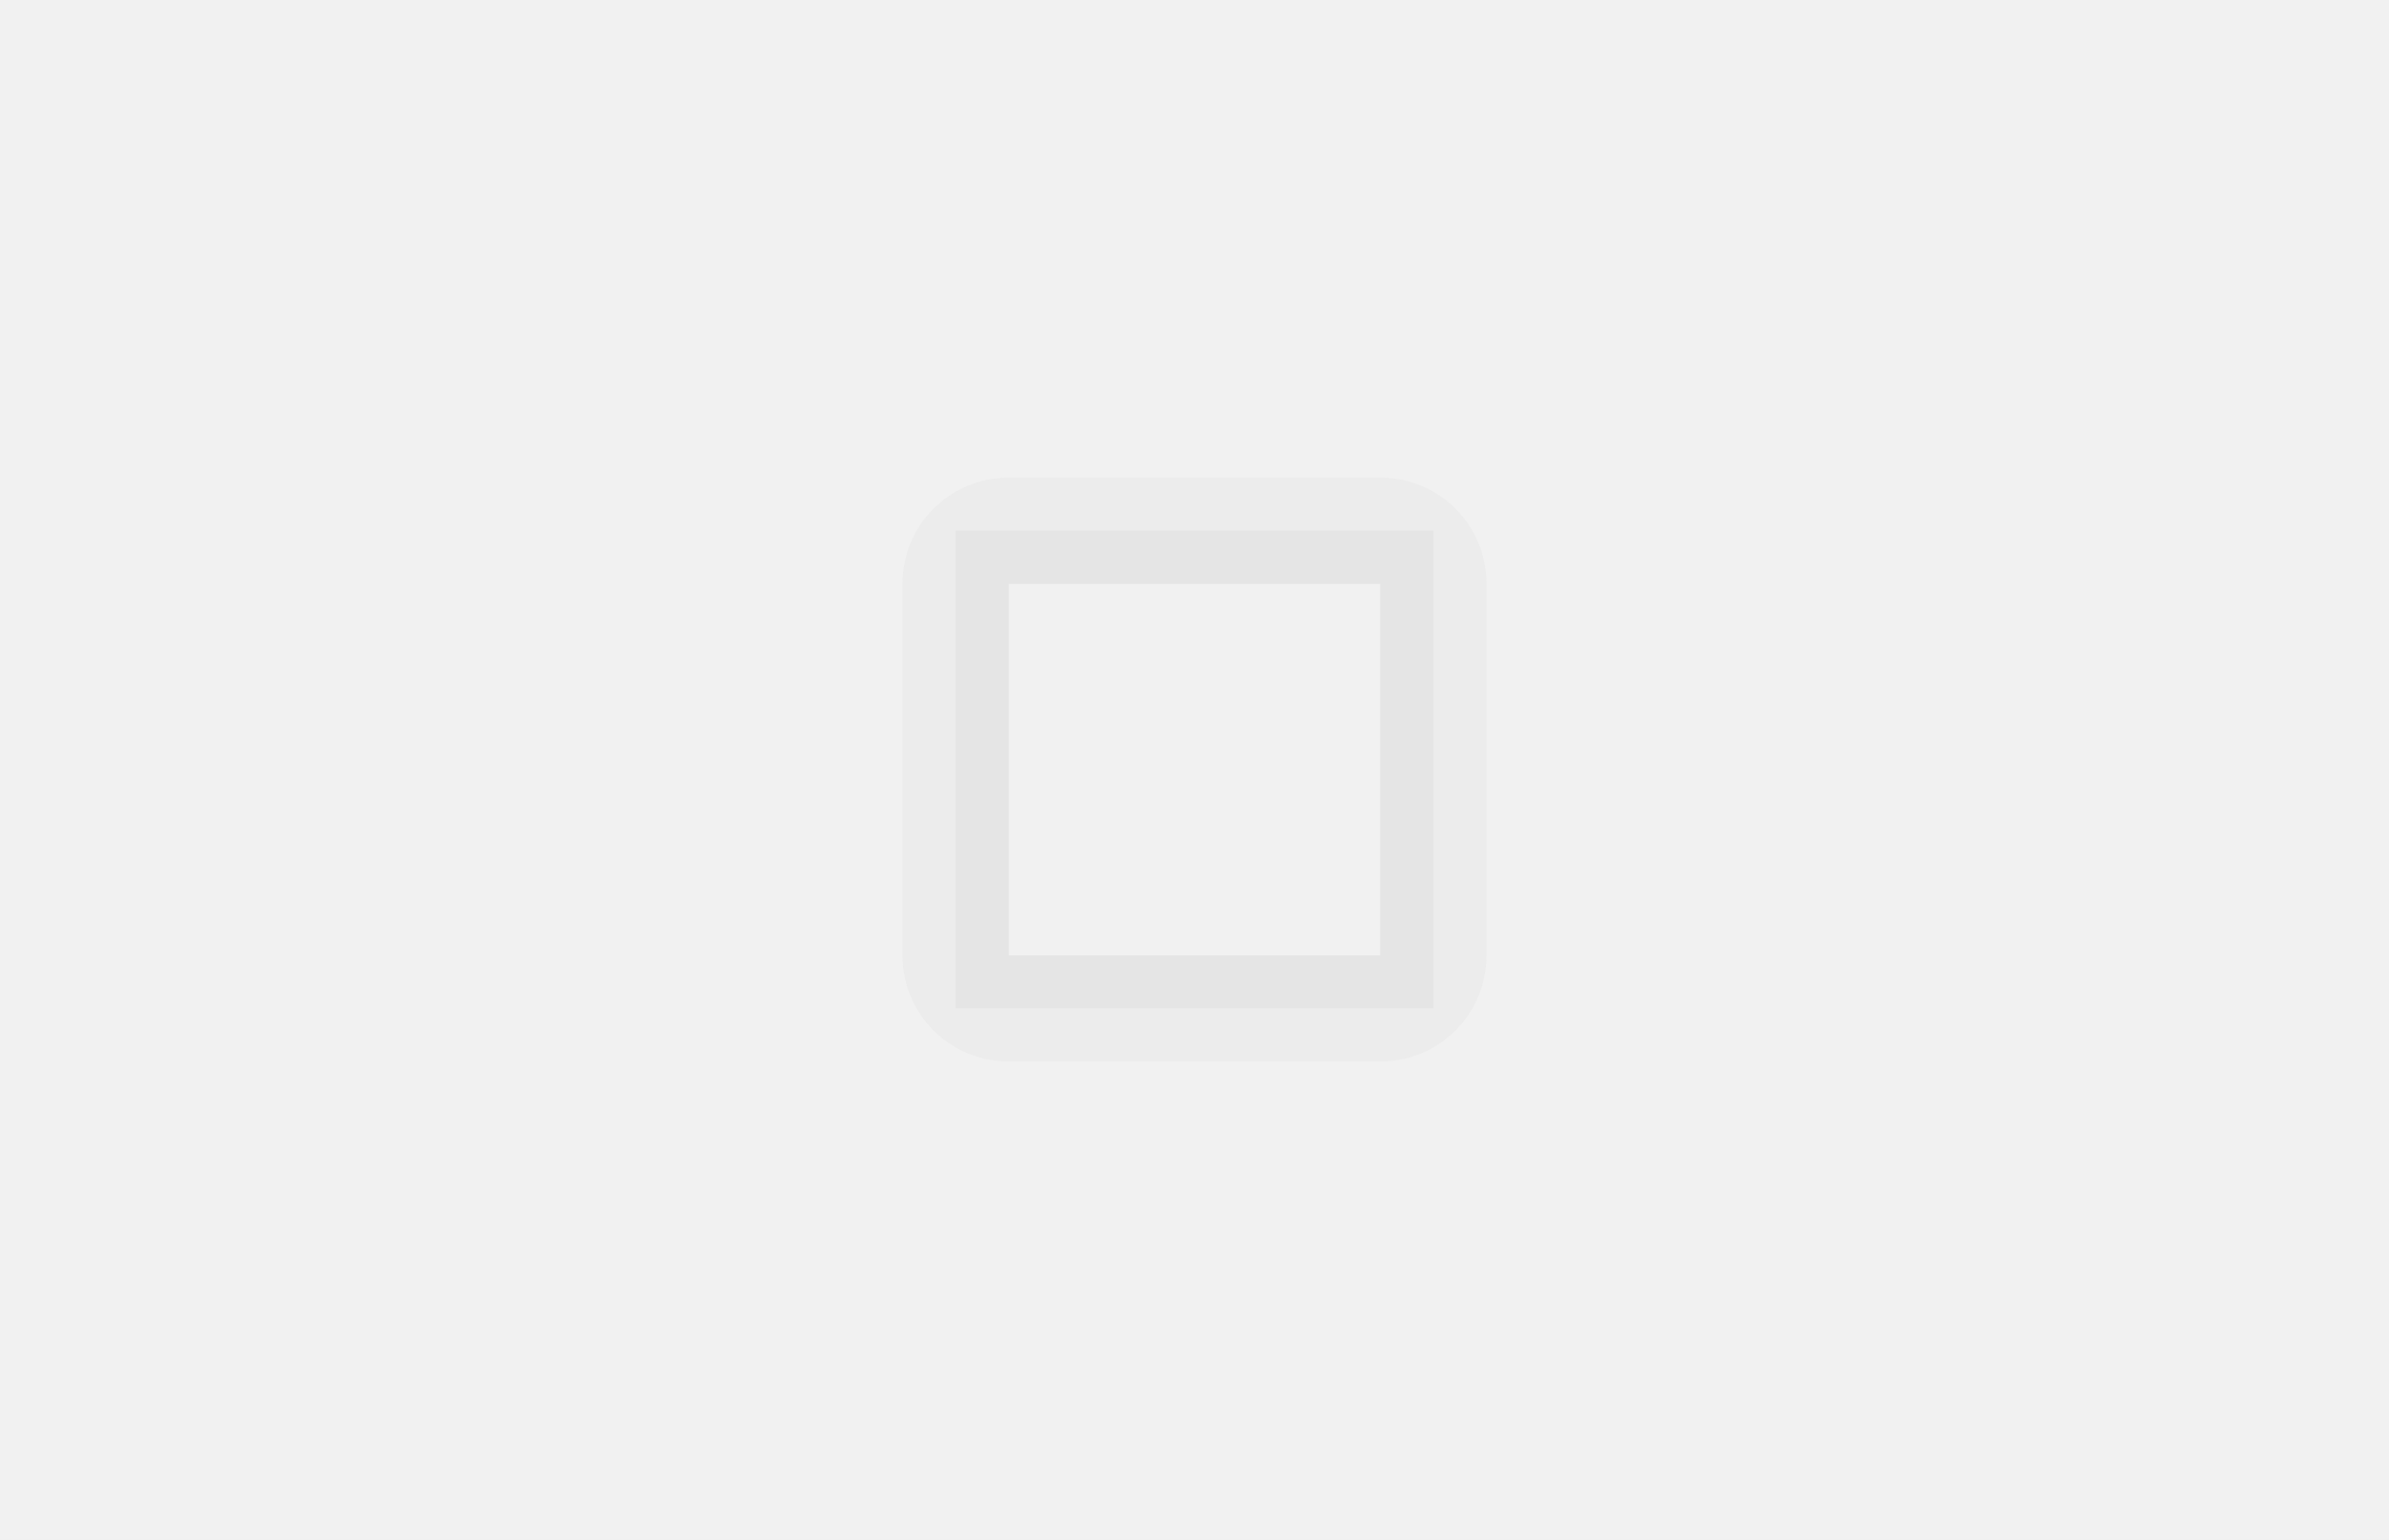
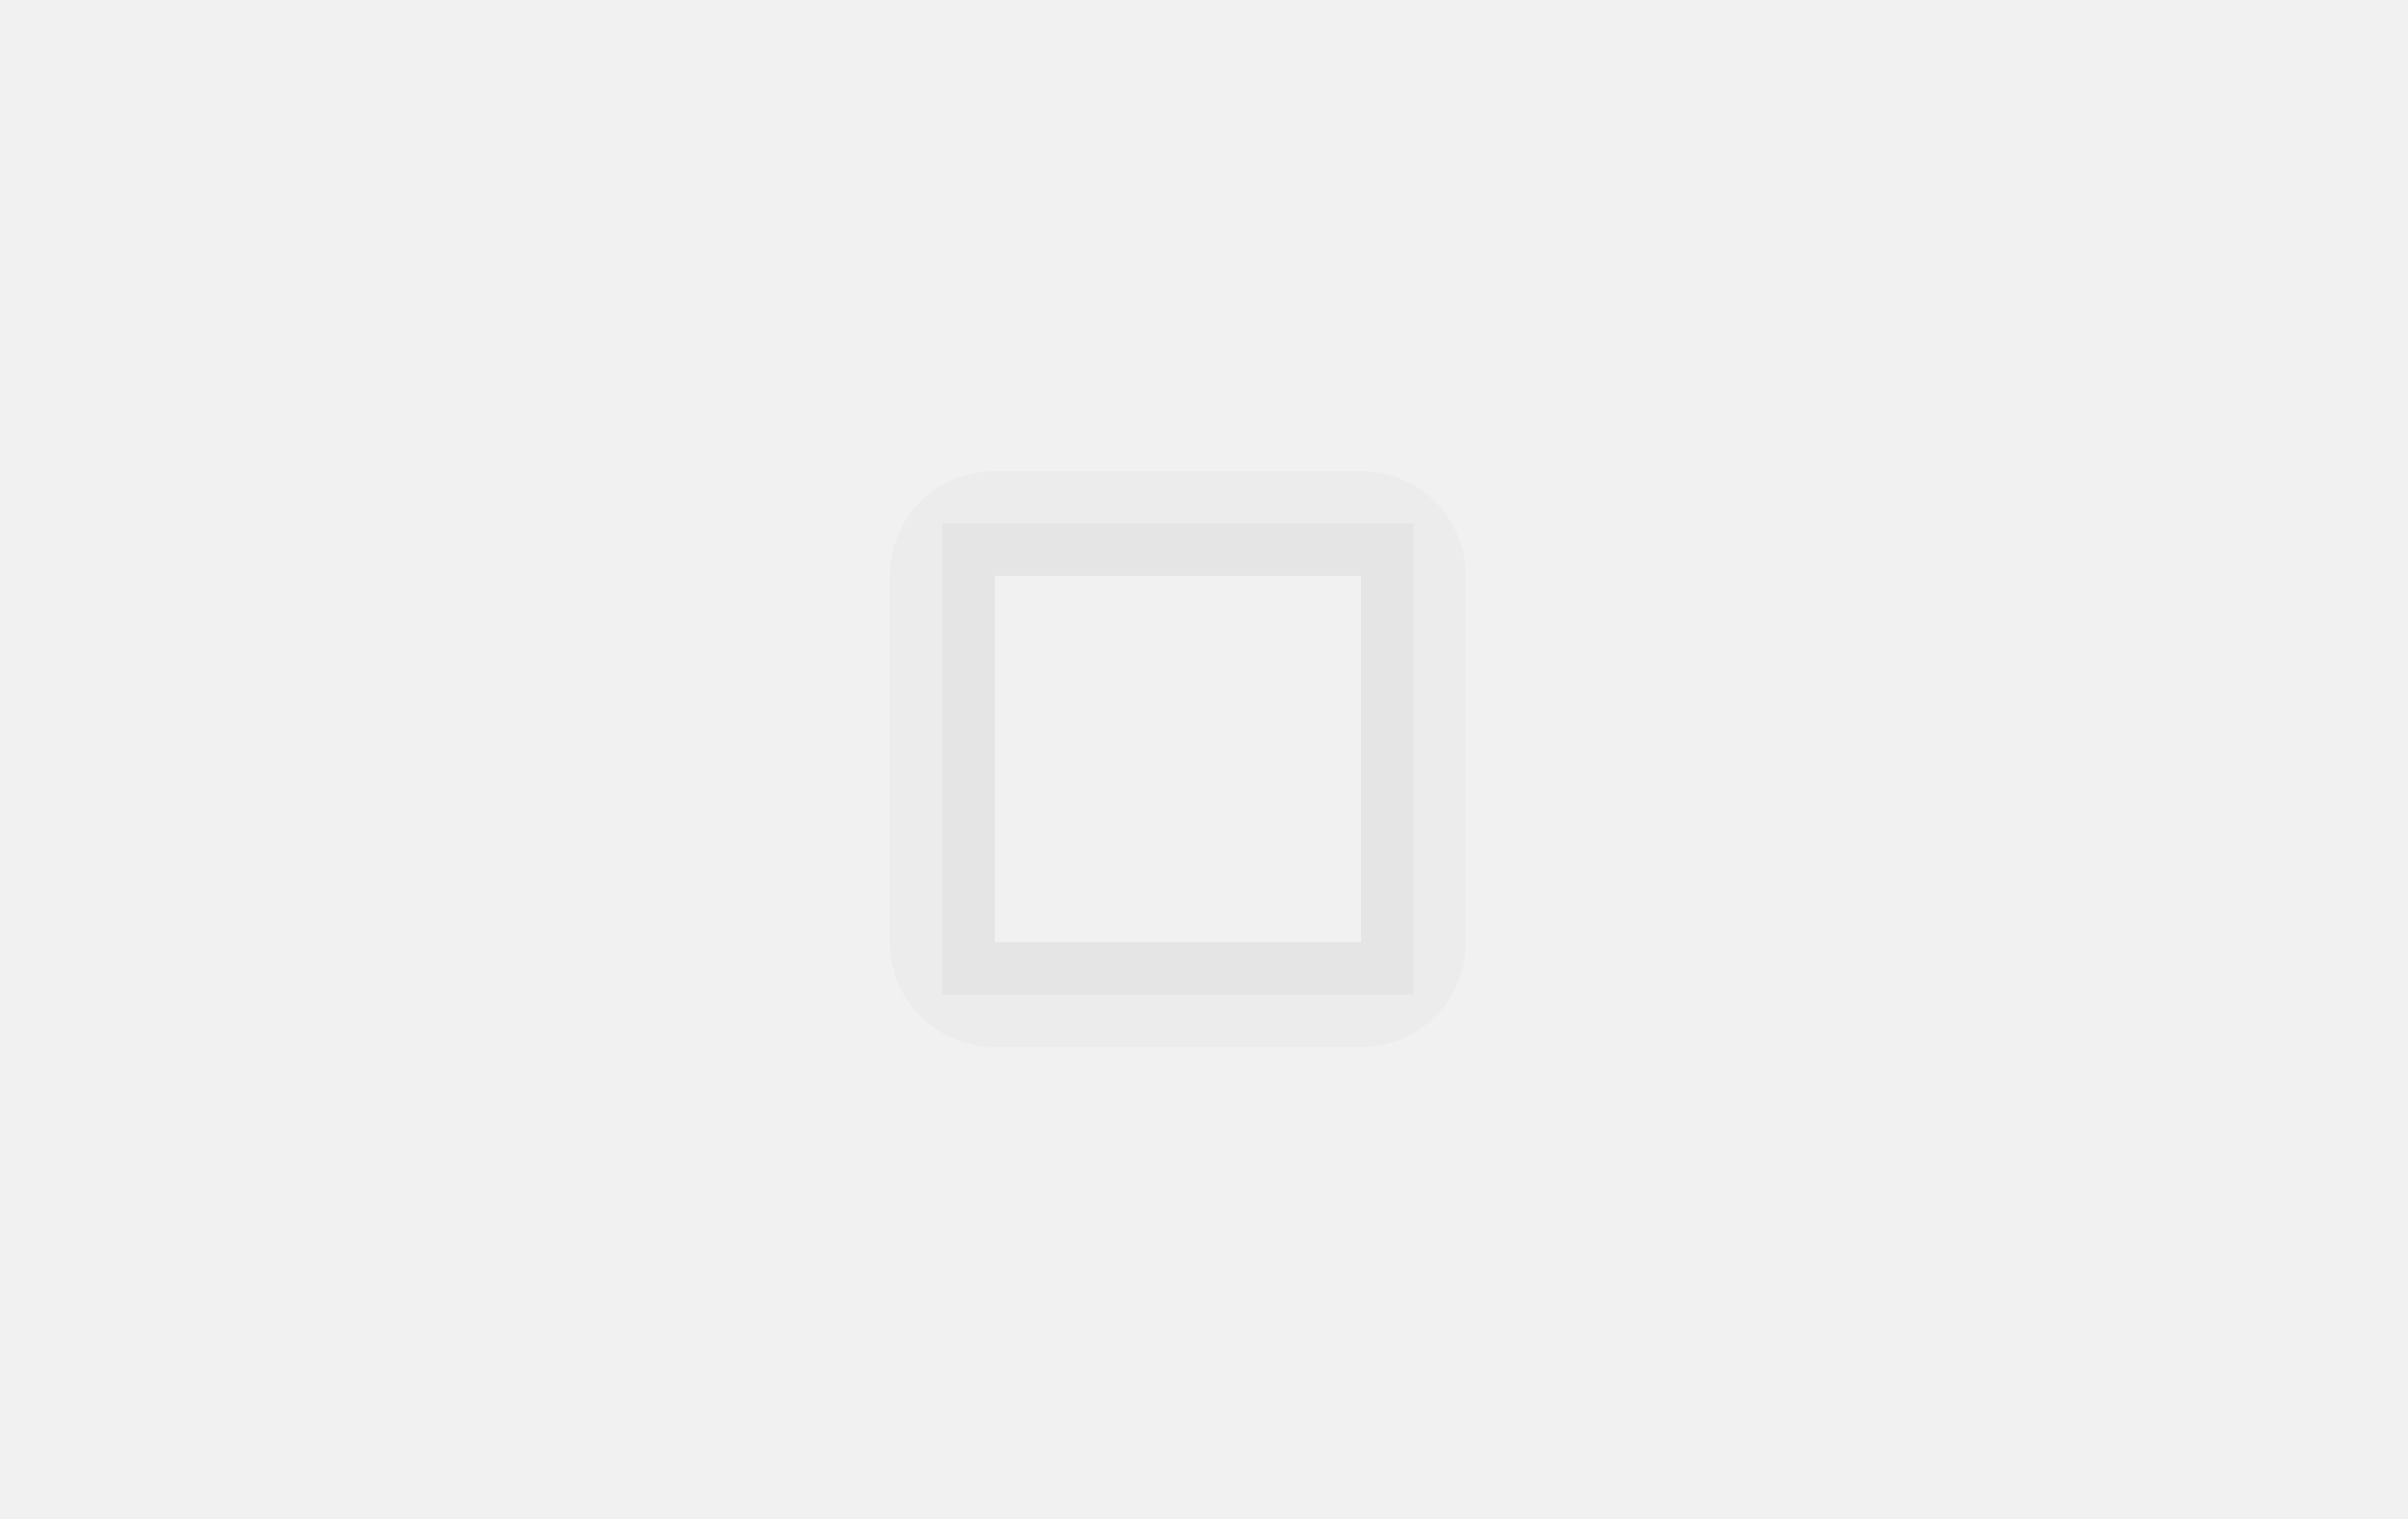
- <svg xmlns="http://www.w3.org/2000/svg" viewBox="0 0 45 29" version="1.1" id="svg5" width="45" height="29" xml:space="preserve">
+ <svg xmlns="http://www.w3.org/2000/svg" viewBox="0 0 46 29" version="1.1" id="svg5" width="46" height="29" xml:space="preserve">
  <defs id="defs9">
    <style type="text/css" id="current-color-scheme-36">
      .ColorScheme-Text {
        color:#eff0f1;
      }
      .ColorScheme-NegativeText {
        color:#da4453;
      }
      </style>
    <style type="text/css" id="current-color-scheme-367">
      .ColorScheme-Text {
        color:#eff0f1;
      }
      .ColorScheme-NegativeText {
        color:#da4453;
      }
      </style>
    <style type="text/css" id="current-color-scheme-5">
      .ColorScheme-Text {
        color:#eff0f1;
      }
      .ColorScheme-NegativeText {
        color:#da4453;
      }
      </style>
    <style type="text/css" id="current-color-scheme-36-3">
      .ColorScheme-Text {
        color:#eff0f1;
      }
      .ColorScheme-NegativeText {
        color:#da4453;
      }
      </style>
    <style type="text/css" id="current-color-scheme-62">
      .ColorScheme-Text {
        color:#eff0f1;
      }
      .ColorScheme-NegativeText {
        color:#da4453;
      }
      </style>
    <style type="text/css" id="current-color-scheme-5-9">
      .ColorScheme-Text {
        color:#eff0f1;
      }
      .ColorScheme-NegativeText {
        color:#da4453;
      }
      </style>
    <style type="text/css" id="current-color-scheme-36-3-1">
      .ColorScheme-Text {
        color:#eff0f1;
      }
      .ColorScheme-NegativeText {
        color:#da4453;
      }
      </style>
    <style type="text/css" id="current-color-scheme-3675">
      .ColorScheme-Text {
        color:#eff0f1;
      }
      .ColorScheme-NegativeText {
        color:#da4453;
      }
      </style>
    <style type="text/css" id="current-color-scheme-53-3">
      .ColorScheme-Text {
        color:#eff0f1;
      }
      .ColorScheme-NegativeText {
        color:#da4453;
      }
      </style>
    <style type="text/css" id="current-color-scheme-5-5">
      .ColorScheme-Text {
        color:#eff0f1;
      }
      .ColorScheme-NegativeText {
        color:#da4453;
      }
      </style>
    <style type="text/css" id="current-color-scheme-0">
      .ColorScheme-Text {
        color:#eff0f1;
      }
      .ColorScheme-NegativeText {
        color:#da4453;
      }
      </style>
    <style type="text/css" id="current-color-scheme-5-6">
      .ColorScheme-Text {
        color:#eff0f1;
      }
      .ColorScheme-NegativeText {
        color:#da4453;
      }
      </style>
    <style type="text/css" id="current-color-scheme-36-3-6">
      .ColorScheme-Text {
        color:#eff0f1;
      }
      .ColorScheme-NegativeText {
        color:#da4453;
      }
      </style>
    <style type="text/css" id="current-color-scheme-5356-2">
      .ColorScheme-Text {
        color:#eff0f1;
      }
      .ColorScheme-NegativeText {
        color:#da4453;
      }
      </style>
    <style type="text/css" id="current-color-scheme-5-2">
      .ColorScheme-Text {
        color:#eff0f1;
      }
      .ColorScheme-NegativeText {
        color:#da4453;
      }
      </style>
    <style type="text/css" id="current-color-scheme-36-3-91">
      .ColorScheme-Text {
        color:#eff0f1;
      }
      .ColorScheme-NegativeText {
        color:#da4453;
      }
      </style>
    <style type="text/css" id="current-color-scheme-35">
      .ColorScheme-Text {
        color:#eff0f1;
      }
      .ColorScheme-NegativeText {
        color:#da4453;
      }
      </style>
    <style type="text/css" id="current-color-scheme-5-6-2">
      .ColorScheme-Text {
        color:#eff0f1;
      }
      .ColorScheme-NegativeText {
        color:#da4453;
      }
      </style>
    <style type="text/css" id="current-color-scheme-36-3-2">
      .ColorScheme-Text {
        color:#eff0f1;
      }
      .ColorScheme-NegativeText {
        color:#da4453;
      }
      </style>
    <style type="text/css" id="current-color-scheme-535-9">
      .ColorScheme-Text {
        color:#eff0f1;
      }
      .ColorScheme-NegativeText {
        color:#da4453;
      }
      </style>
    <style type="text/css" id="current-color-scheme-53-7">
      .ColorScheme-Text {
        color:#eff0f1;
      }
      .ColorScheme-NegativeText {
        color:#da4453;
      }
      </style>
    <style type="text/css" id="current-color-scheme-5-62">
      .ColorScheme-Text {
        color:#eff0f1;
      }
      .ColorScheme-NegativeText {
        color:#da4453;
      }
      </style>
    <style type="text/css" id="current-color-scheme-36-3-9">
      .ColorScheme-Text {
        color:#eff0f1;
      }
      .ColorScheme-NegativeText {
        color:#da4453;
      }
      </style>
  </defs>
  <style type="text/css" id="current-color-scheme">
        .ColorScheme-Text {
            color:#eff0f1;
        }
    </style>
  <style type="text/css" id="current-color-scheme-5356">
        .ColorScheme-Text {
            color:#eff0f1;
        }
    </style>
  <style type="text/css" id="current-color-scheme-535">
        .ColorScheme-Text {
            color:#eff0f1;
        }
    </style>
  <style type="text/css" id="current-color-scheme-53">
        .ColorScheme-Text {
            color:#eff0f1;
        }
    </style>
  <style type="text/css" id="current-color-scheme-3">
        .ColorScheme-Text {
            color:#eff0f1;
        }
    </style>
  <style type="text/css" id="current-color-scheme-3-5">
        .ColorScheme-Text {
            color:#eff0f1;
        }
    </style>
  <style type="text/css" id="current-color-scheme-3-3">
        .ColorScheme-Text {
            color:#eff0f1;
        }
    </style>
  <style type="text/css" id="current-color-scheme-36-35">
        .ColorScheme-Text {
            color:#eff0f1;
        }
    </style>
  <style type="text/css" id="current-color-scheme-6">
        .ColorScheme-Text {
            color:#eff0f1;
        }
    </style>
  <style type="text/css" id="current-color-scheme-3-7">
        .ColorScheme-Text {
            color:#eff0f1;
        }
    </style>
  <style type="text/css" id="current-color-scheme-3-2">
        .ColorScheme-Text {
            color:#eff0f1;
        }
    </style>
  <style type="text/css" id="current-color-scheme-3-3-7">
        .ColorScheme-Text {
            color:#eff0f1;
        }
    </style>
  <style type="text/css" id="current-color-scheme-36-0">
        .ColorScheme-Text {
            color:#eff0f1;
        }
    </style>
  <style type="text/css" id="current-color-scheme-6-9">
        .ColorScheme-Text {
            color:#eff0f1;
        }
    </style>
  <style type="text/css" id="current-color-scheme-3-7-3">
        .ColorScheme-Text {
            color:#eff0f1;
        }
    </style>
  <style type="text/css" id="current-color-scheme-3-12">
        .ColorScheme-Text {
            color:#eff0f1;
        }
    </style>
  <style type="text/css" id="current-color-scheme-3-5-7">
        .ColorScheme-Text {
            color:#eff0f1;
        }
    </style>
  <style type="text/css" id="current-color-scheme-3-3-09">
        .ColorScheme-Text {
            color:#eff0f1;
        }
    </style>
  <style type="text/css" id="current-color-scheme-36-360">
        .ColorScheme-Text {
            color:#eff0f1;
        }
    </style>
  <style type="text/css" id="current-color-scheme-3-2-6">
        .ColorScheme-Text {
            color:#eff0f1;
        }
    </style>
  <style type="text/css" id="current-color-scheme-3-3-6">
        .ColorScheme-Text {
            color:#eff0f1;
        }
    </style>
  <style type="text/css" id="current-color-scheme-36-1">
        .ColorScheme-Text {
            color:#eff0f1;
        }
    </style>
  <style type="text/css" id="current-color-scheme-6-2">
        .ColorScheme-Text {
            color:#eff0f1;
        }
    </style>
  <style type="text/css" id="current-color-scheme-3-7-61">
        .ColorScheme-Text {
            color:#eff0f1;
        }
    </style>
  <style type="text/css" id="current-color-scheme-3-0">
        .ColorScheme-Text {
            color:#eff0f1;
        }
    </style>
  <style type="text/css" id="current-color-scheme-3-3-9">
        .ColorScheme-Text {
            color:#eff0f1;
        }
    </style>
  <style type="text/css" id="current-color-scheme-36-36">
        .ColorScheme-Text {
            color:#eff0f1;
        }
    </style>
  <style type="text/css" id="current-color-scheme-6-0">
        .ColorScheme-Text {
            color:#eff0f1;
        }
    </style>
  <style type="text/css" id="current-color-scheme-3-7-6">
        .ColorScheme-Text {
            color:#eff0f1;
        }
    </style>
  <style type="text/css" id="current-color-scheme-3-9">
        .ColorScheme-Text {
            color:#eff0f1;
        }
    </style>
  <style type="text/css" id="current-color-scheme-3-3-1">
        .ColorScheme-Text {
            color:#eff0f1;
        }
    </style>
  <style type="text/css" id="current-color-scheme-36-2">
        .ColorScheme-Text {
            color:#eff0f1;
        }
    </style>
  <style type="text/css" id="current-color-scheme-6-7">
        .ColorScheme-Text {
            color:#eff0f1;
        }
    </style>
  <style type="text/css" id="current-color-scheme-3-7-0">
        .ColorScheme-Text {
            color:#eff0f1;
        }
    </style>
  <style type="text/css" id="current-color-scheme-3-1">
        .ColorScheme-Text {
            color:#eff0f1;
        }
    </style>
  <style type="text/css" id="current-color-scheme-36-27">
        .ColorScheme-Text {
            color:#eff0f1;
        }
    </style>
  <style type="text/css" id="current-color-scheme-3-5-2">
        .ColorScheme-Text {
            color:#eff0f1;
        }
    </style>
  <style type="text/css" id="current-color-scheme-3-3-0">
        .ColorScheme-Text {
            color:#eff0f1;
        }
    </style>
  <style type="text/css" id="current-color-scheme-36-6">
        .ColorScheme-Text {
            color:#eff0f1;
        }
    </style>
  <style type="text/css" id="current-color-scheme-6-9-8">
        .ColorScheme-Text {
            color:#eff0f1;
        }
    </style>
  <style type="text/css" id="current-color-scheme-3-7-3-7">
        .ColorScheme-Text {
            color:#eff0f1;
        }
    </style>
  <g id="g7" transform="translate(-16)" />
  <g id="g9" transform="translate(-13,-1)">
-     <rect style="fill:#ffffff;fill-opacity:0.1;stroke-width:5.774;stroke-linecap:round;stroke-linejoin:round;paint-order:stroke fill markers" id="rect1" width="45" height="29" x="13" y="1" rx="0" />
-     <path id="path3" style="fill:#e5e5e5;fill-opacity:0.4;stroke-width:0.794;stroke-linecap:round;stroke-linejoin:round;paint-order:stroke fill markers" d="M 32 10 C 30.892 10 30 10.892 30 12 L 30 19 C 30 20.108 30.892 21 32 21 L 39 21 C 40.108 21 41 20.108 41 19 L 41 12 C 41 10.892 40.108 10 39 10 L 32 10 z M 32 12 L 39 12 L 39 19 L 32 19 L 32 12 z " />
-     <path id="rect2" style="fill:#e5e5e5;fill-opacity:1;stroke-width:0.794;stroke-linecap:round;stroke-linejoin:round;paint-order:stroke fill markers" d="M 31 11 L 31 20 L 40 20 L 40 11 L 31 11 z M 32 12 L 39 12 L 39 19 L 32 19 L 32 12 z " />
+     <rect style="fill:#ffffff;fill-opacity:0.1;stroke-width:5.774;stroke-linecap:round;stroke-linejoin:round;paint-order:stroke fill markers" id="rect1" width="46" height="29" x="13" y="1" rx="0" />
+     <path id="path3" style="fill:#e5e5e5;fill-opacity:0.4;stroke-width:0.794;stroke-linecap:round;stroke-linejoin:round;paint-order:stroke fill markers" d="m 32,10 c -1.108,0 -2,0.892 -2,2 v 7 c 0,1.108 0.892,2 2,2 h 7 c 1.108,0 2,-0.892 2,-2 v -7 c 0,-1.108 -0.892,-2 -2,-2 z m 0,2 h 7 v 7 h -7 z" />
+     <path id="rect2" style="fill:#e5e5e5;fill-opacity:1;stroke-width:0.794;stroke-linecap:round;stroke-linejoin:round;paint-order:stroke fill markers" d="m 31,11 v 9 h 9 v -9 z m 1,1 h 7 v 7 h -7 z" />
  </g>
</svg>
